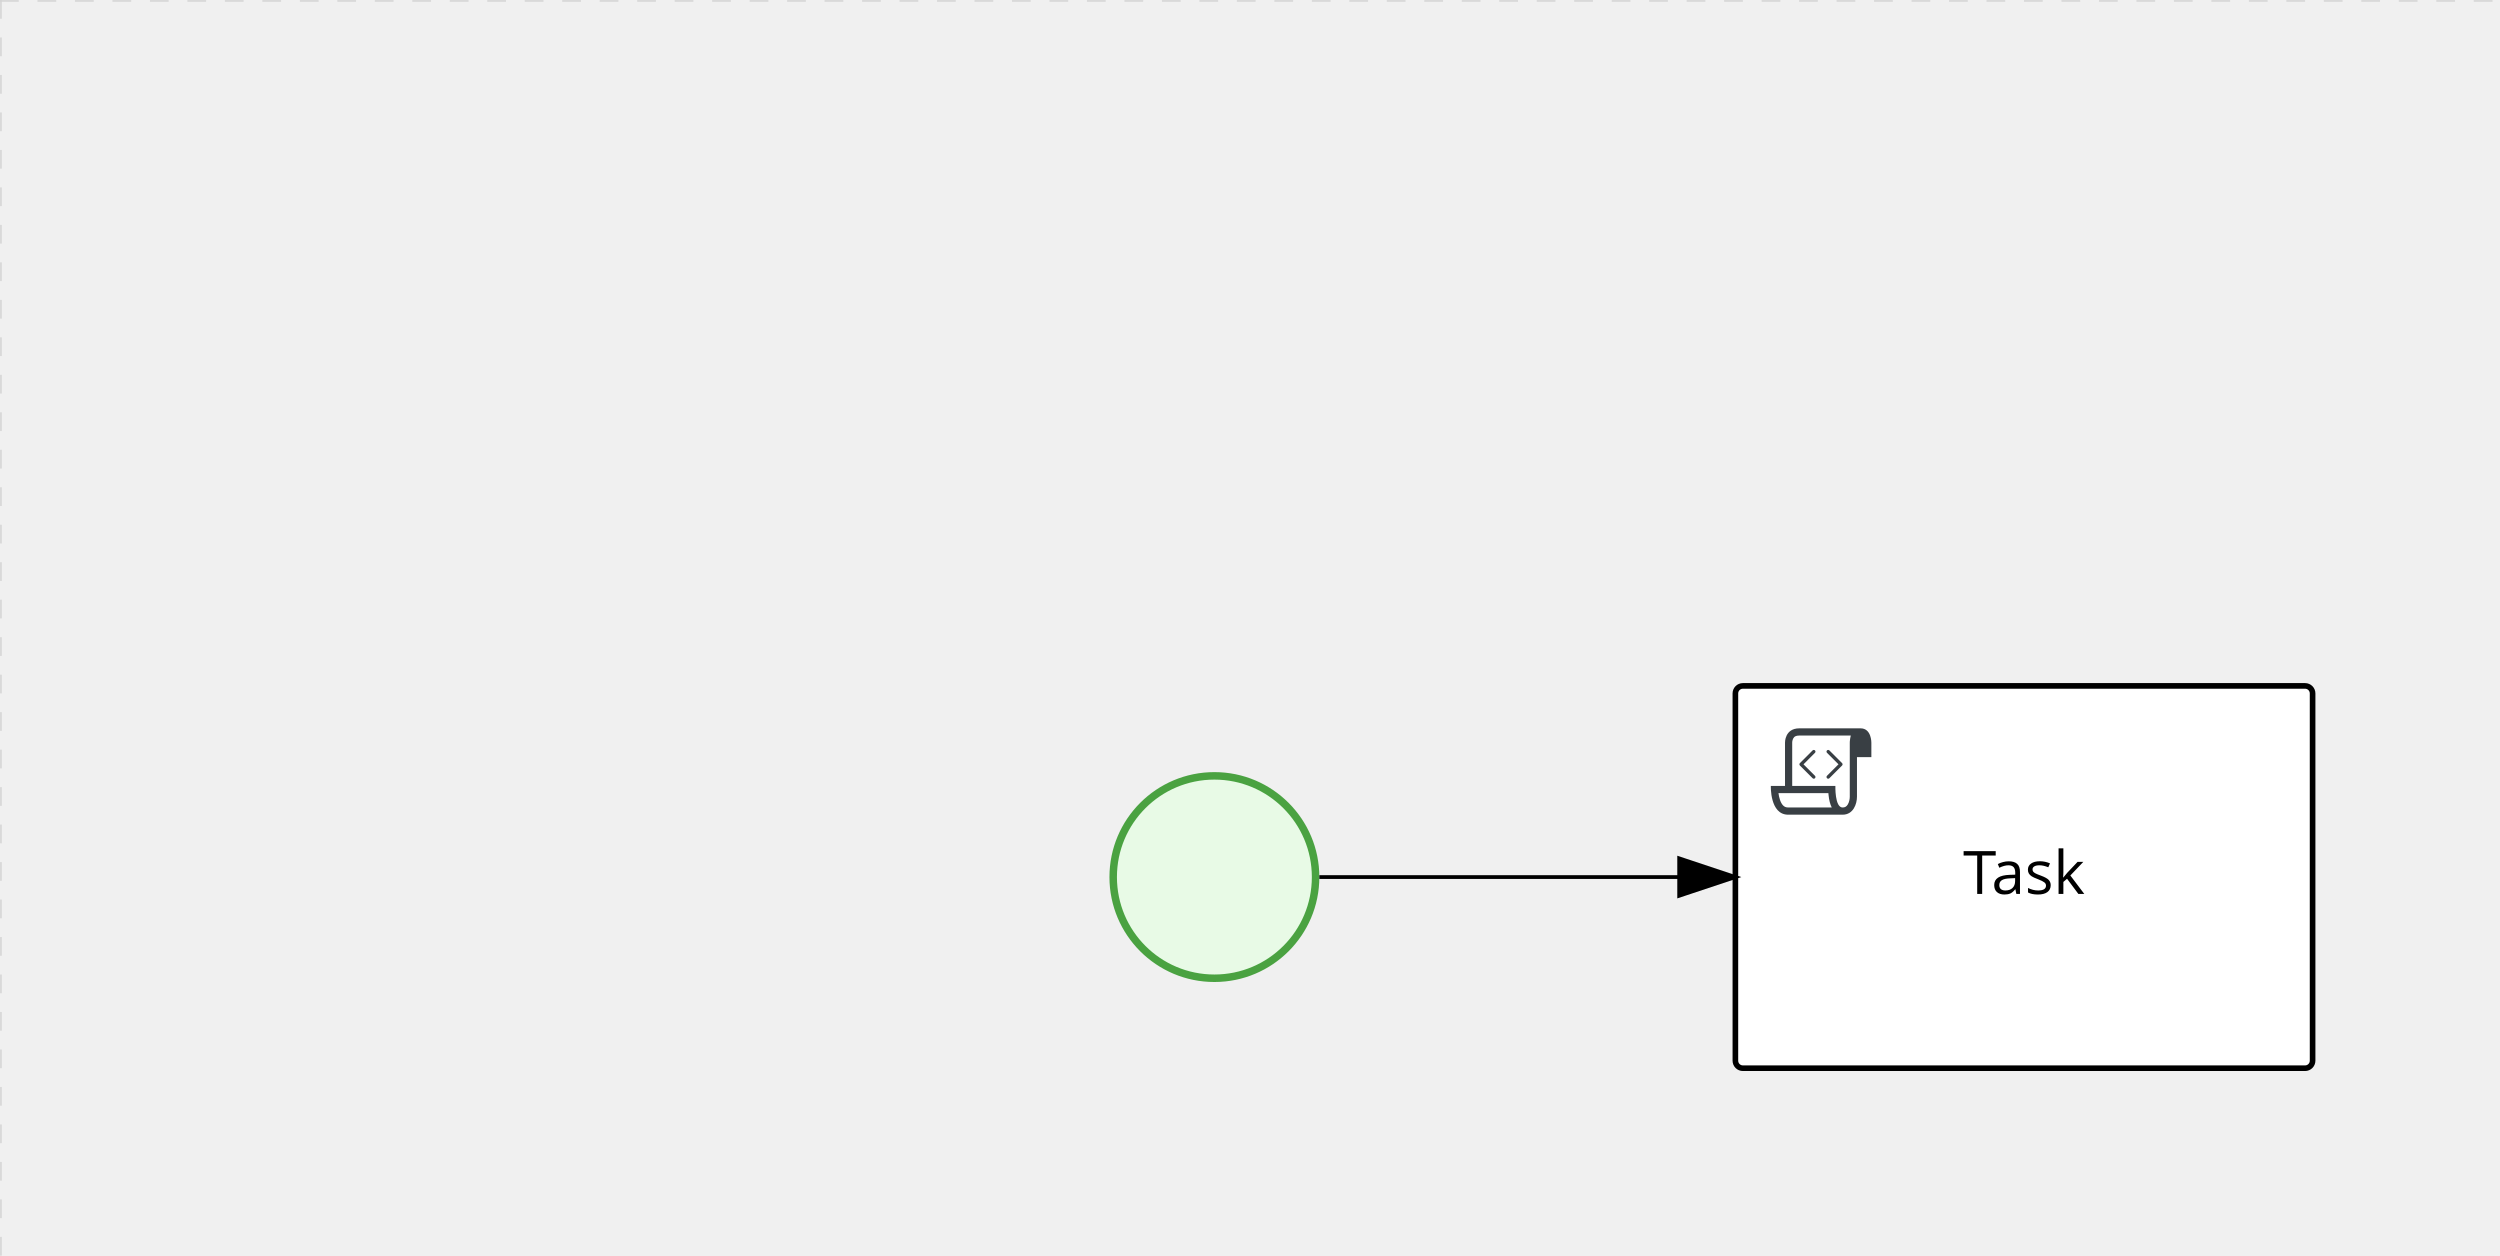
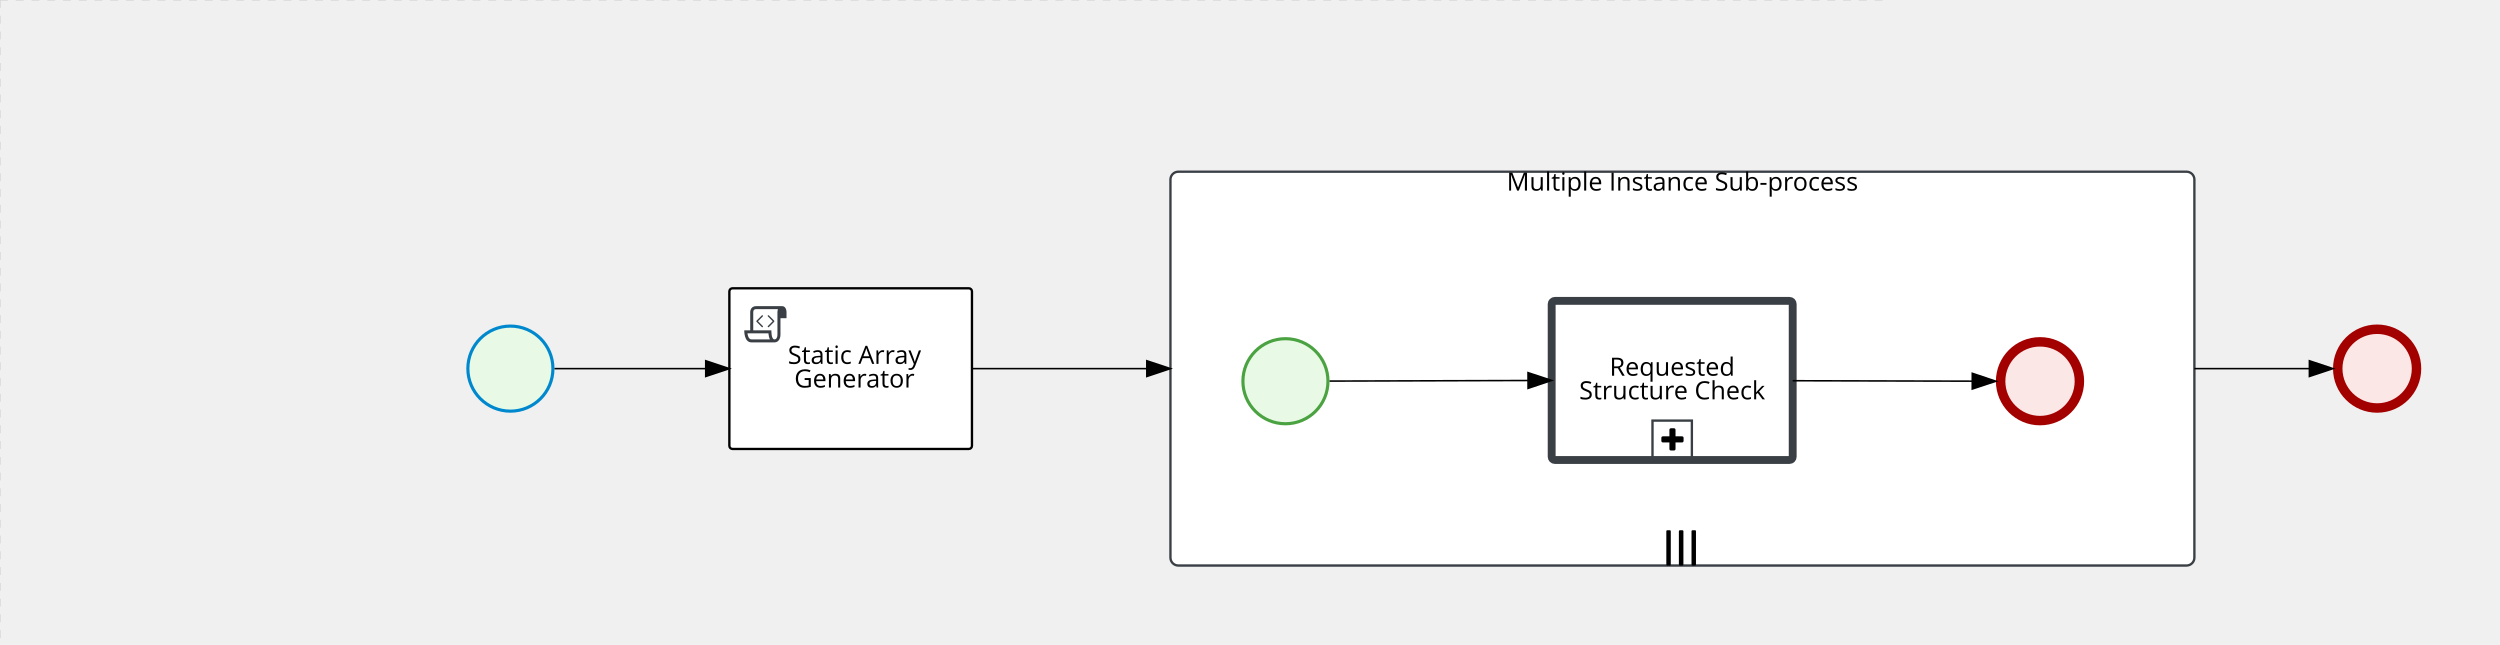
- <svg xmlns="http://www.w3.org/2000/svg" version="1.1" width="667" height="335" viewBox="0 0 667 335">
+ <svg xmlns="http://www.w3.org/2000/svg" version="1.1" width="1587" height="409" viewBox="0 0 1587 409">
  <defs />
  <g transform="matrix(1,0,0,1,0,0)">
    <g>
      <g>
        <g>
          <path fill="none" stroke="#d3d3d3" paint-order="fill stroke markers" d=" M 0 0 L 1200 0" stroke-miterlimit="10" stroke-opacity="0.8" stroke-dasharray="5" />
        </g>
        <g>
          <path fill="none" stroke="#d3d3d3" paint-order="fill stroke markers" d=" M 0 0 L 0 800" stroke-miterlimit="10" stroke-opacity="0.8" stroke-dasharray="5" />
        </g>
      </g>
      <g id="_168C89D1-97CE-4D4F-8954-397E50DCFB17" bpmn2nodeid="_168C89D1-97CE-4D4F-8954-397E50DCFB17" transform="matrix(1,0,0,1,296,206)">
        <g>
          <path fill="none" stroke="none" />
        </g>
        <g transform="matrix(0.125,0,0,0.125,0,0)">
          <g transform="matrix(1,0,0,1,0,0)">
            <path fill="#e8fae6" stroke="none" id="_168C89D1-97CE-4D4F-8954-397E50DCFB17?shapeType=BACKGROUND" paint-order="stroke fill markers" d=" M 0 0 M 444 224 C 444 263.9 434.2 300.8 414.4 334.5 C 394.7 368.2 368 394.9 334.4 414.5 C 300.8 434.1 263.9 444 224 444 C 184.1 444 147.2 434.2 113.5 414.4 C 79.8 394.7 53.1 368 33.5 334.4 C 13.9 300.8 4 263.9 4 224 C 4 184.1 13.8 147.2 33.6 113.5 C 53.4 79.8 80.1 53.1 113.6 33.5 C 147.1 13.9 184.1 4 224 4 C 263.9 4 300.8 13.8 334.5 33.6 C 368.2 53.4 394.9 80.1 414.5 113.6 C 434.1 147.1 444 184.1 444 224 Z" />
          </g>
          <g>
            <g transform="matrix(1,0,0,1,0,0)">
              <g transform="matrix(1,0,0,1,0,0)">
-                 <path fill="rgb(74,162,65)" stroke="none" id="_168C89D1-97CE-4D4F-8954-397E50DCFB17?shapeType=BORDER&amp;renderType=FILL" paint-order="stroke fill markers" d=" M 0 0 M 224 0 C 100.3 0 0 100.3 0 224 C 0 347.7 100.3 448 224 448 C 347.7 448 448 347.7 448 224 C 448 100.3 347.7 0 224 0 Z M 0 0 M 224 432 C 109.1 432 16 338.9 16 224 C 16 109.1 109.1 16 224 16 C 338.9 16 432 109.1 432 224 C 432 338.9 338.9 432 224 432 Z" />
+                 <path fill="rgb(0,136,206)" stroke="none" id="_168C89D1-97CE-4D4F-8954-397E50DCFB17?shapeType=BORDER&amp;renderType=FILL" paint-order="stroke fill markers" d=" M 0 0 M 224 0 C 100.3 0 0 100.3 0 224 C 0 347.7 100.3 448 224 448 C 347.7 448 448 347.7 448 224 C 448 100.3 347.7 0 224 0 Z M 0 0 M 224 432 C 109.1 432 16 338.9 16 224 C 16 109.1 109.1 16 224 16 C 338.9 16 432 109.1 432 224 C 432 338.9 338.9 432 224 432 Z" />
              </g>
            </g>
          </g>
        </g>
        <g transform="matrix(1,0,0,1,28,61)" />
      </g>
      <g transform="matrix(1,0,0,1,296,206)" />
      <g id="_A2983F0A-E325-4C4B-A906-F388F4CED8DC" bpmn2nodeid="_A2983F0A-E325-4C4B-A906-F388F4CED8DC" transform="matrix(1,0,0,1,463,183)">
        <g>
          <path fill="none" stroke="none" />
        </g>
        <g transform="matrix(1,0,0,1,0,0)">
          <path fill="#ffffff" stroke="none" id="_A2983F0A-E325-4C4B-A906-F388F4CED8DC?shapeType=BACKGROUND" paint-order="stroke fill markers" d=" M 2 0 L 152 0 L 152 0 A 2 2 0 0 1 154 2 L 154 100 L 154 100 A 2 2 0 0 1 152 102 L 2 102 L 2 102 A 2 2 0 0 1 0 100 L 0 2 L 0 2 A 2 2 0 0 1 2 0 Z" />
        </g>
        <g transform="matrix(1,0,0,1,0,0)">
          <path fill="none" stroke="rgb(0,0,0)" id="_A2983F0A-E325-4C4B-A906-F388F4CED8DC?shapeType=BORDER&amp;renderType=STROKE" paint-order="fill stroke markers" d=" M 2 0 L 152 0 L 152 0 A 2 2 0 0 1 154 2 L 154 100 L 154 100 A 2 2 0 0 1 152 102 L 2 102 L 2 102 A 2 2 0 0 1 0 100 L 0 2 L 0 2 A 2 2 0 0 1 2 0 Z" stroke-miterlimit="10" stroke-width="1.5" stroke-dasharray="" />
        </g>
        <g>
          <g transform="matrix(0.06,0,0,0.06,9.4,9.4)">
            <g transform="matrix(1,0,0,1,0,0)">
              <path fill="#393f44" stroke="none" id="_A2983F0A-E325-4C4B-A906-F388F4CED8DCundefined" paint-order="stroke fill markers" d=" M 0 0 M 197.3 130.2 C 194.4 127.3 189.6 127.3 186.7 130.2 L 130.2 186.7 C 127.3 189.6 127.3 194.4 130.2 197.3 L 186.7 253.8 C 188.1 255.3 190.1 256 192 256 C 193.9 256 195.9 255.3 197.3 253.7 C 200.2 250.8 200.2 246 197.3 243.1 L 146.2 192 L 197.3 140.8 C 200.2 137.9 200.2 133.1 197.3 130.2 Z" />
            </g>
            <g transform="matrix(1,0,0,1,0,0)">
              <path fill="#393f44" stroke="none" id="_A2983F0A-E325-4C4B-A906-F388F4CED8DCundefined" paint-order="stroke fill markers" d=" M 0 0 M 261.3 130.2 C 258.4 127.3 253.6 127.3 250.7 130.2 C 247.8 133.1 247.8 137.9 250.7 140.8 L 301.8 191.9 L 250.7 243 C 247.8 245.9 247.8 250.7 250.7 253.6 C 252.1 255.3 254.1 256 256 256 C 257.9 256 259.9 255.3 261.3 253.8 L 317.8 197.3 C 320.7 194.4 320.7 189.6 317.8 186.7 L 261.3 130.2 Z" />
            </g>
            <g transform="matrix(1,0,0,1,0,0)">
              <path fill="#393f44" stroke="none" id="_A2983F0A-E325-4C4B-A906-F388F4CED8DCundefined" paint-order="stroke fill markers" d=" M 0 0 M 400 32 C 400 32 152.8 32 128 32 C 62 32 64 96 64 96 L 64 288 L 1 288 C 1 288 -4 416 78 416 L 320 416 C 368 416 384 368 384 336 C 384 314.2 384 224.4 384 160 L 448 160 L 448 96 C 448 96 449 32 400 32 Z M 0 0 M 78 383.9 C 68.5 383.9 61.6 381.1 55.5 374.9 C 43.4 362.4 37.5 339.6 34.9 320 L 256.9 320 C 257.1 322.7 257.3 325.4 257.6 328.2 C 260 351.6 264.7 370.1 271.9 383.9 L 78 383.9 L 78 383.9 Z M 0 0 M 352 336 C 352 345.9 349.6 360.3 342.9 371 C 337.2 380.1 330.4 384 320 384 C 285 384 288 288 288 288 L 96 288 L 96 96 L 96 95.9 L 96 95.1 C 96 90.6 97.6 78.3 104.7 71.2 C 106.5 69.4 111.9 64 128 64 L 356.5 64 C 354.4 72.8 352.8 81.8 352.2 89.9 C 352.2 90.5 352.1 91.1 352.1 91.7 C 352.1 92 352.1 92.3 352.1 92.6 C 352 94.8 352 96 352 96 L 352 160 L 352 336 Z" />
            </g>
          </g>
        </g>
-         <g transform="matrix(1,0,0,1,60.75,43.5)">
-           <text fill="#000000" stroke="none" font-family="Open Sans" font-size="12pt" font-style="normal" font-weight="normal" text-decoration="normal" x="16.25" y="12" text-anchor="middle" dominant-baseline="alphabetic">Task</text>
+         <g transform="matrix(1,0,0,1,35,36)">
+           <text fill="#000000" stroke="none" font-family="Open Sans" font-size="12pt" font-style="normal" font-weight="normal" text-decoration="normal" x="44.391" y="12" text-anchor="middle" dominant-baseline="alphabetic">Static Array </text>
+           <text fill="#000000" stroke="none" font-family="Open Sans" font-size="12pt" font-style="normal" font-weight="normal" text-decoration="normal" x="44.391" y="27" text-anchor="middle" dominant-baseline="alphabetic"> Generator  </text>
        </g>
      </g>
      <g id="_06E92CBF-AA97-43E9-B7D6-3C7048AAF006" bpmn2nodeid="_06E92CBF-AA97-43E9-B7D6-3C7048AAF006">
        <g>
          <path fill="none" stroke="rgb(0,0,0)" paint-order="fill stroke markers" d=" M 352 234 L 448 234" stroke-miterlimit="10" stroke-dasharray="" />
        </g>
        <g transform="matrix(1,0,0,1,352,234)" />
        <g transform="matrix(6.123233995736766e-17,1,-1,6.123233995736766e-17,463,229)">
          <path fill="rgb(0,0,0)" stroke="rgb(0,0,0)" paint-order="fill stroke markers" d=" M 10 15 L 0 15 L 5 0 Z" stroke-miterlimit="10" stroke-dasharray="" />
        </g>
        <g transform="matrix(1,0,0,1,352,224)" />
      </g>
+       <g id="_030F4466-EAFC-45F1-8307-2D5291D774FA" bpmn2nodeid="_030F4466-EAFC-45F1-8307-2D5291D774FA" transform="matrix(1,0,0,1,743,109)">
+         <g>
+           <path fill="none" stroke="none" />
+         </g>
+         <g transform="matrix(1,0,0,1,0,0)">
+           <path fill="#ffffff" stroke="none" id="_030F4466-EAFC-45F1-8307-2D5291D774FA?shapeType=BACKGROUND" paint-order="stroke fill markers" d=" M 5 0 L 645 0 L 645 0 A 5 5 0 0 1 650 5 L 650 245 L 650 245 A 5 5 0 0 1 645 250 L 5 250 L 5 250 A 5 5 0 0 1 0 245 L 0 5 L 0 5 A 5 5 0 0 1 5 0 Z" />
+         </g>
+         <g transform="matrix(1,0,0,1,0,0)">
+           <path fill="none" stroke="rgb(57,63,68)" id="_030F4466-EAFC-45F1-8307-2D5291D774FA?shapeType=BORDER&amp;renderType=STROKE" paint-order="fill stroke markers" d=" M 5 0 L 645 0 L 645 0 A 5 5 0 0 1 650 5 L 650 245 L 650 245 A 5 5 0 0 1 645 250 L 5 250 L 5 250 A 5 5 0 0 1 0 245 L 0 5 L 0 5 A 5 5 0 0 1 5 0 Z" stroke-miterlimit="10" stroke-width="1.5" stroke-dasharray="" />
+         </g>
+         <g transform="matrix(1,0,0,1,28,17)">
+           <g transform="matrix(0.05,0,0,0.05,285,209)">
+             <g transform="matrix(1,0,0,1,0,0)">
+               <path fill="#000000" stroke="#000000" id="_030F4466-EAFC-45F1-8307-2D5291D774FAundefined" paint-order="fill stroke markers" d=" M 0 0 M 92 44 L 92 468 C 92 474.6 86.6 480 80 480 L 48 480 C 41.4 480 36 474.6 36 468 L 36 44 C 36 37.4 41.4 32 48 32 L 80 32 C 86.6 32 92 37.4 92 44 Z M 0 0 M 252 44 L 252 468 C 252 474.6 246.6 480 240 480 L 208 480 C 201.4 480 196 474.6 196 468 L 196 44 C 196 37.4 201.4 32 208 32 L 240 32 C 246.6 32 252 37.4 252 44 Z M 0 0 M 412 44 L 412 468 C 412 474.6 406.6 480 400 480 L 368 480 C 361.4 480 356 474.6 356 468 L 356 44 C 356 37.4 361.4 32 368 32 L 400 32 C 406.6 32 412 37.4 412 44 Z" stroke-miterlimit="10" stroke-dasharray="" />
+             </g>
+             <g transform="matrix(1,0,0,1,0,0)">
+               <path fill="none" stroke="none" />
+             </g>
+           </g>
+         </g>
+         <g transform="matrix(1,0,0,1,213.4414,0)">
+           <text fill="#000000" stroke="none" font-family="Open Sans" font-size="12pt" font-style="normal" font-weight="normal" text-decoration="normal" x="111.559" y="12" text-anchor="middle" dominant-baseline="alphabetic">Multiple Instance Sub-process</text>
+         </g>
+         <g id="_DF404EFF-A16E-489E-8565-260325E3D923" bpmn2nodeid="_DF404EFF-A16E-489E-8565-260325E3D923" transform="matrix(1,0,0,1,45,105)">
+           <g>
+             <path fill="none" stroke="none" />
+           </g>
+           <g transform="matrix(0.125,0,0,0.125,0,0)">
+             <g transform="matrix(1,0,0,1,0,0)">
+               <path fill="#e8fae6" stroke="none" id="_DF404EFF-A16E-489E-8565-260325E3D923?shapeType=BACKGROUND" paint-order="stroke fill markers" d=" M 0 0 M 444 224 C 444 263.9 434.2 300.8 414.4 334.5 C 394.7 368.2 368 394.9 334.4 414.5 C 300.8 434.1 263.9 444 224 444 C 184.1 444 147.2 434.2 113.5 414.4 C 79.8 394.7 53.1 368 33.5 334.4 C 13.9 300.8 4 263.9 4 224 C 4 184.1 13.8 147.2 33.6 113.5 C 53.4 79.8 80.1 53.1 113.6 33.5 C 147.1 13.9 184.1 4 224 4 C 263.9 4 300.8 13.8 334.5 33.6 C 368.2 53.4 394.9 80.1 414.5 113.6 C 434.1 147.1 444 184.1 444 224 Z" />
+             </g>
+             <g>
+               <g transform="matrix(1,0,0,1,0,0)">
+                 <g transform="matrix(1,0,0,1,0,0)">
+                   <path fill="rgb(74,162,65)" stroke="none" id="_DF404EFF-A16E-489E-8565-260325E3D923?shapeType=BORDER&amp;renderType=FILL" paint-order="stroke fill markers" d=" M 0 0 M 224 0 C 100.3 0 0 100.3 0 224 C 0 347.7 100.3 448 224 448 C 347.7 448 448 347.7 448 224 C 448 100.3 347.7 0 224 0 Z M 0 0 M 224 432 C 109.1 432 16 338.9 16 224 C 16 109.1 109.1 16 224 16 C 338.9 16 432 109.1 432 224 C 432 338.9 338.9 432 224 432 Z" />
+                 </g>
+               </g>
+             </g>
+           </g>
+           <g transform="matrix(1,0,0,1,28,61)" />
+         </g>
+         <g id="_FB9DDF1F-E8DB-45CE-86D3-FEBA01CC8BFC" bpmn2nodeid="_FB9DDF1F-E8DB-45CE-86D3-FEBA01CC8BFC" transform="matrix(1,0,0,1,242,82)">
+           <g>
+             <path fill="none" stroke="none" />
+           </g>
+           <g transform="matrix(1,0,0,1,0,0)">
+             <path fill="#ffffff" stroke="none" id="_FB9DDF1F-E8DB-45CE-86D3-FEBA01CC8BFC?shapeType=BACKGROUND" paint-order="stroke fill markers" d=" M 2 0 L 151 0 L 151 0 A 2 2 0 0 1 153 2 L 153 99 L 153 99 A 2 2 0 0 1 151 101 L 2 101 L 2 101 A 2 2 0 0 1 0 99 L 0 2 L 0 2 A 2 2 0 0 1 2 0 Z" />
+           </g>
+           <g transform="matrix(1,0,0,1,0,0)">
+             <path fill="none" stroke="rgb(57,63,68)" id="_FB9DDF1F-E8DB-45CE-86D3-FEBA01CC8BFC?shapeType=BORDER&amp;renderType=STROKE" paint-order="fill stroke markers" d=" M 2 0 L 151 0 L 151 0 A 2 2 0 0 1 153 2 L 153 99 L 153 99 A 2 2 0 0 1 151 101 L 2 101 L 2 101 A 2 2 0 0 1 0 99 L 0 2 L 0 2 A 2 2 0 0 1 2 0 Z" stroke-miterlimit="10" stroke-width="5" stroke-dasharray="" />
+           </g>
+           <g transform="matrix(1,0,0,1,1,10)">
+             <g transform="matrix(1,0,0,1,0,0)">
+               <g transform="matrix(1,0,0,1,63,66)">
+                 <path fill="none" stroke="#393f44" id="_FB9DDF1F-E8DB-45CE-86D3-FEBA01CC8BFCundefined" paint-order="fill stroke markers" d=" M 0 0 L 25 0 L 25 25 L 0 25 L 0 0 Z Z" stroke-miterlimit="10" stroke-width="1.5" stroke-dasharray="" />
+               </g>
+               <g transform="matrix(0.04,0,0,0.04,68.64,69.6)">
+                 <path fill="#000000" stroke="#000000" id="_FB9DDF1F-E8DB-45CE-86D3-FEBA01CC8BFCundefined" paint-order="fill stroke markers" d=" M 0 0 M 352 184 L 352 232 C 352 238.7 349.7 244.3 345 249 C 340.3 253.7 334.7 256 328 256 L 224 256 L 224 360 C 224 366.7 221.7 372.3 217 377 C 212.3 381.7 206.7 384 200 384 L 152 384 C 145.3 384 139.7 381.7 135 377 C 130.3 372.3 128 366.7 128 360 L 128 256 L 24 256 C 17.3 256 11.7 253.7 7 249 C 2.3 244.3 0 238.7 0 232 L 0 184 C 0 177.3 2.3 171.7 7 167 C 11.7 162.3 17.3 160 24 160 L 128 160 L 128 56 C 128 49.3 130.3 43.7 135 39 C 139.7 34.3 145.3 32 152 32 L 200 32 C 206.7 32 212.3 34.3 217 39 C 221.7 43.7 224 49.3 224 56 L 224 160 L 328 160 C 334.7 160 340.3 162.3 345 167 C 349.7 171.7 352 177.3 352 184 Z" stroke-miterlimit="10" stroke-dasharray="" />
+               </g>
+             </g>
+           </g>
+           <g transform="matrix(1,0,0,1,12.82,10)">
+             <g transform="matrix(1,0,0,1,0,0)">
+               <g transform="matrix(1,0,0,1,63,66)">
+                 <path fill="none" stroke="none" />
+               </g>
+               <g transform="matrix(0.04,0,0,0.04,68.64,69.6)">
+                 <path fill="none" stroke="none" />
+               </g>
+               <g transform="matrix(0.04,0,0,0.04,40.32,71.04)">
+                 <path fill="none" stroke="none" />
+               </g>
+               <g transform="matrix(0.04,0,0,0.04,39.36,72)">
+                 <path fill="none" stroke="none" />
+               </g>
+             </g>
+           </g>
+           <g transform="matrix(1,0,0,1,17.44141,35.5)">
+             <text fill="#000000" stroke="none" font-family="Open Sans" font-size="12pt" font-style="normal" font-weight="normal" text-decoration="normal" x="59.059" y="12" text-anchor="middle" dominant-baseline="alphabetic">    Requested     </text>
+             <text fill="#000000" stroke="none" font-family="Open Sans" font-size="12pt" font-style="normal" font-weight="normal" text-decoration="normal" x="59.059" y="27" text-anchor="middle" dominant-baseline="alphabetic">Structure Check</text>
+           </g>
+         </g>
+         <g id="_60F791E5-175A-41C5-8EDA-8F2255C25930" bpmn2nodeid="_60F791E5-175A-41C5-8EDA-8F2255C25930" transform="matrix(1,0,0,1,524,105)">
+           <g>
+             <path fill="none" stroke="none" />
+           </g>
+           <g transform="matrix(0.125,0,0,0.125,0,0)">
+             <g transform="matrix(1,0,0,1,0,0)">
+               <path fill="#fce7e7" stroke="none" id="_60F791E5-175A-41C5-8EDA-8F2255C25930?shapeType=BACKGROUND" paint-order="stroke fill markers" d=" M 0 0 M 444 224 C 444 263.9 434.2 300.8 414.4 334.5 C 394.7 368.2 368 394.9 334.4 414.5 C 300.8 434.1 263.9 444 224 444 C 184.1 444 147.2 434.2 113.5 414.4 C 79.8 394.7 53.1 368 33.5 334.4 C 13.9 300.8 4 263.9 4 224 C 4 184.1 13.8 147.2 33.6 113.5 C 53.4 79.8 80.1 53.1 113.6 33.5 C 147.1 13.9 184.1 4 224 4 C 263.9 4 300.8 13.8 334.5 33.6 C 368.2 53.4 394.9 80.1 414.5 113.6 C 434.1 147.1 444 184.1 444 224 Z" />
+             </g>
+             <g>
+               <g transform="matrix(1,0,0,1,0,0)">
+                 <g transform="matrix(1,0,0,1,0,0)">
+                   <path fill="rgb(163,0,0)" stroke="none" id="_60F791E5-175A-41C5-8EDA-8F2255C25930?shapeType=BORDER&amp;renderType=FILL" paint-order="stroke fill markers" d=" M 0 0 M 224 0 C 100.3 0 0 100.3 0 224 C 0 347.7 100.3 448 224 448 C 347.7 448 448 347.7 448 224 C 448 100.3 347.7 0 224 0 Z M 0 0 M 224 400 C 126.8 400 48 321.2 48 224 C 48 126.8 126.8 48 224 48 C 321.2 48 400 126.8 400 224 C 400 321.2 321.2 400 224 400 Z" />
+                 </g>
+               </g>
+             </g>
+           </g>
+           <g transform="matrix(1,0,0,1,28,61)" />
+         </g>
+       </g>
+       <g id="_503F81C8-9996-445A-B9E8-2A31CB33E17E" bpmn2nodeid="_503F81C8-9996-445A-B9E8-2A31CB33E17E">
+         <g>
+           <path fill="none" stroke="rgb(0,0,0)" paint-order="fill stroke markers" d=" M 617 234 L 728 234" stroke-miterlimit="10" stroke-dasharray="" />
+         </g>
+         <g transform="matrix(1,0,0,1,617,234)" />
+         <g transform="matrix(6.123233995736766e-17,1,-1,6.123233995736766e-17,743,229)">
+           <path fill="rgb(0,0,0)" stroke="rgb(0,0,0)" paint-order="fill stroke markers" d=" M 10 15 L 0 15 L 5 0 Z" stroke-miterlimit="10" stroke-dasharray="" />
+         </g>
+         <g transform="matrix(1,0,0,1,617,224)" />
+       </g>
+       <g id="_A6729FFF-DB76-469F-8729-D8ACA93C128C" bpmn2nodeid="_A6729FFF-DB76-469F-8729-D8ACA93C128C">
+         <g>
+           <path fill="none" stroke="rgb(0,0,0)" paint-order="fill stroke markers" d=" M 844 241.917 L 970 241.544" stroke-miterlimit="10" stroke-dasharray="" />
+         </g>
+         <g transform="matrix(1,0,0,1,844,241.9172)" />
+         <g transform="matrix(0.002958567,0.9999956,-0.9999956,0.002958567,984.9852,236.5)">
+           <path fill="rgb(0,0,0)" stroke="rgb(0,0,0)" paint-order="fill stroke markers" d=" M 10 15 L 0 15 L 5 0 Z" stroke-miterlimit="10" stroke-dasharray="" />
+         </g>
+         <g transform="matrix(1,0,0,1,844.0296,231.7086)" />
+       </g>
+       <g id="_CD038710-19D8-481B-8083-DF22935D9BE5" bpmn2nodeid="_CD038710-19D8-481B-8083-DF22935D9BE5">
+         <g>
+           <path fill="none" stroke="rgb(0,0,0)" paint-order="fill stroke markers" d=" M 1138 241.686 L 1252 241.964" stroke-miterlimit="10" stroke-dasharray="" />
+         </g>
+         <g transform="matrix(1,0,0,1,1138,241.6861)" />
+         <g transform="matrix(-0.002433083,0.999997,-0.999997,-0.002433083,1267.012,237)">
+           <path fill="rgb(0,0,0)" stroke="rgb(0,0,0)" paint-order="fill stroke markers" d=" M 10 15 L 0 15 L 5 0 Z" stroke-miterlimit="10" stroke-dasharray="" />
+         </g>
+         <g transform="matrix(1,0,0,1,1138.024,231.8431)" />
+       </g>
+       <g id="_9B083BE8-3A86-4FAE-B1D2-9CC2DDF46C90" bpmn2nodeid="_9B083BE8-3A86-4FAE-B1D2-9CC2DDF46C90" transform="matrix(1,0,0,1,1481,206)">
+         <g>
+           <path fill="none" stroke="none" />
+         </g>
+         <g transform="matrix(0.125,0,0,0.125,0,0)">
+           <g transform="matrix(1,0,0,1,0,0)">
+             <path fill="#fce7e7" stroke="none" id="_9B083BE8-3A86-4FAE-B1D2-9CC2DDF46C90?shapeType=BACKGROUND" paint-order="stroke fill markers" d=" M 0 0 M 444 224 C 444 263.9 434.2 300.8 414.4 334.5 C 394.7 368.2 368 394.9 334.4 414.5 C 300.8 434.1 263.9 444 224 444 C 184.1 444 147.2 434.2 113.5 414.4 C 79.8 394.7 53.1 368 33.5 334.4 C 13.9 300.8 4 263.9 4 224 C 4 184.1 13.8 147.2 33.6 113.5 C 53.4 79.8 80.1 53.1 113.6 33.5 C 147.1 13.9 184.1 4 224 4 C 263.9 4 300.8 13.8 334.5 33.6 C 368.2 53.4 394.9 80.1 414.5 113.6 C 434.1 147.1 444 184.1 444 224 Z" />
+           </g>
+           <g>
+             <g transform="matrix(1,0,0,1,0,0)">
+               <g transform="matrix(1,0,0,1,0,0)">
+                 <path fill="rgb(163,0,0)" stroke="none" id="_9B083BE8-3A86-4FAE-B1D2-9CC2DDF46C90?shapeType=BORDER&amp;renderType=FILL" paint-order="stroke fill markers" d=" M 0 0 M 224 0 C 100.3 0 0 100.3 0 224 C 0 347.7 100.3 448 224 448 C 347.7 448 448 347.7 448 224 C 448 100.3 347.7 0 224 0 Z M 0 0 M 224 400 C 126.8 400 48 321.2 48 224 C 48 126.8 126.8 48 224 48 C 321.2 48 400 126.8 400 224 C 400 321.2 321.2 400 224 400 Z" />
+               </g>
+             </g>
+           </g>
+         </g>
+         <g transform="matrix(1,0,0,1,28,61)" />
+       </g>
+       <g id="_22CB1937-CD3D-49BC-9679-34C35E48ED78" bpmn2nodeid="_22CB1937-CD3D-49BC-9679-34C35E48ED78">
+         <g>
+           <path fill="none" stroke="rgb(0,0,0)" paint-order="fill stroke markers" d=" M 1393 234 L 1466 234" stroke-miterlimit="10" stroke-dasharray="" />
+         </g>
+         <g transform="matrix(1,0,0,1,1393,234)" />
+         <g transform="matrix(6.123233995736766e-17,1,-1,6.123233995736766e-17,1481,229)">
+           <path fill="rgb(0,0,0)" stroke="rgb(0,0,0)" paint-order="fill stroke markers" d=" M 10 15 L 0 15 L 5 0 Z" stroke-miterlimit="10" stroke-dasharray="" />
+         </g>
+         <g transform="matrix(1,0,0,1,1393,224)" />
+       </g>
+       <g transform="matrix(1,0,0,1,1481,206)" />
+       <g transform="matrix(1,0,0,1,743,109)" />
+       <g transform="matrix(1,0,0,1,788,214)" />
+       <g transform="matrix(1,0,0,1,985,191)" />
+       <g transform="matrix(1,0,0,1,1267,214)" />
      <g transform="matrix(1,0,0,1,463,183)" />
    </g>
  </g>
</svg>
